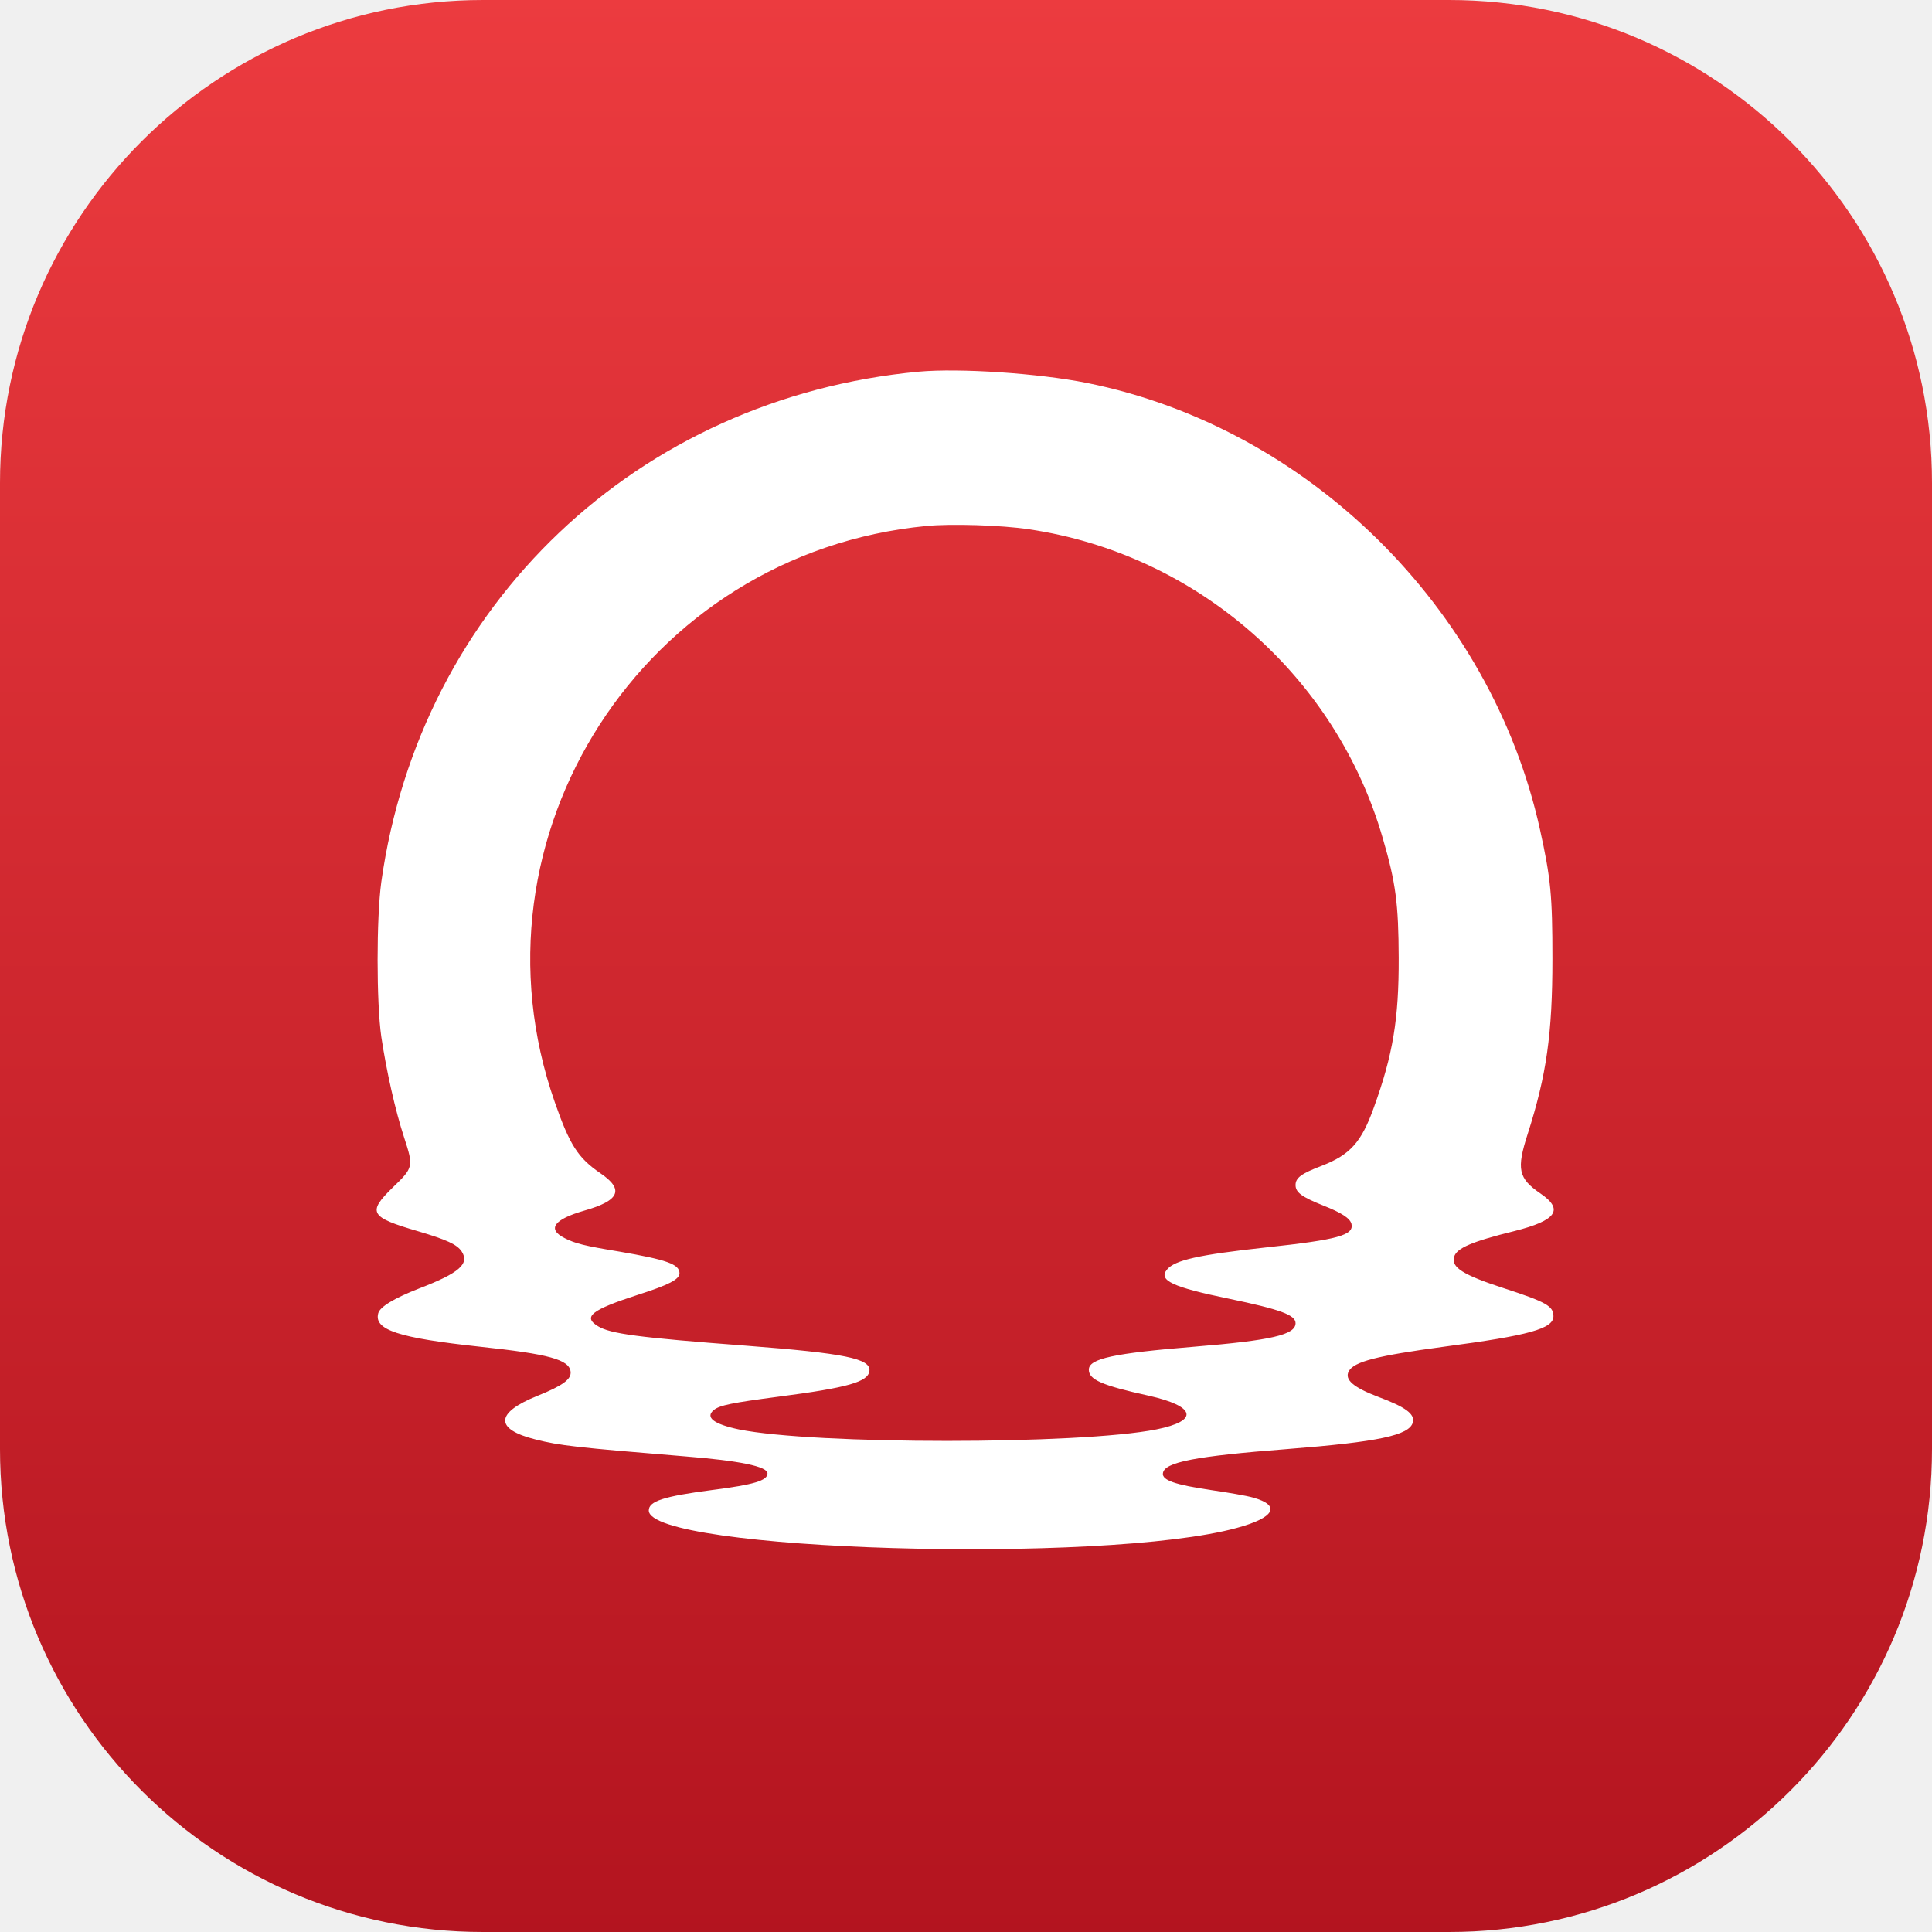
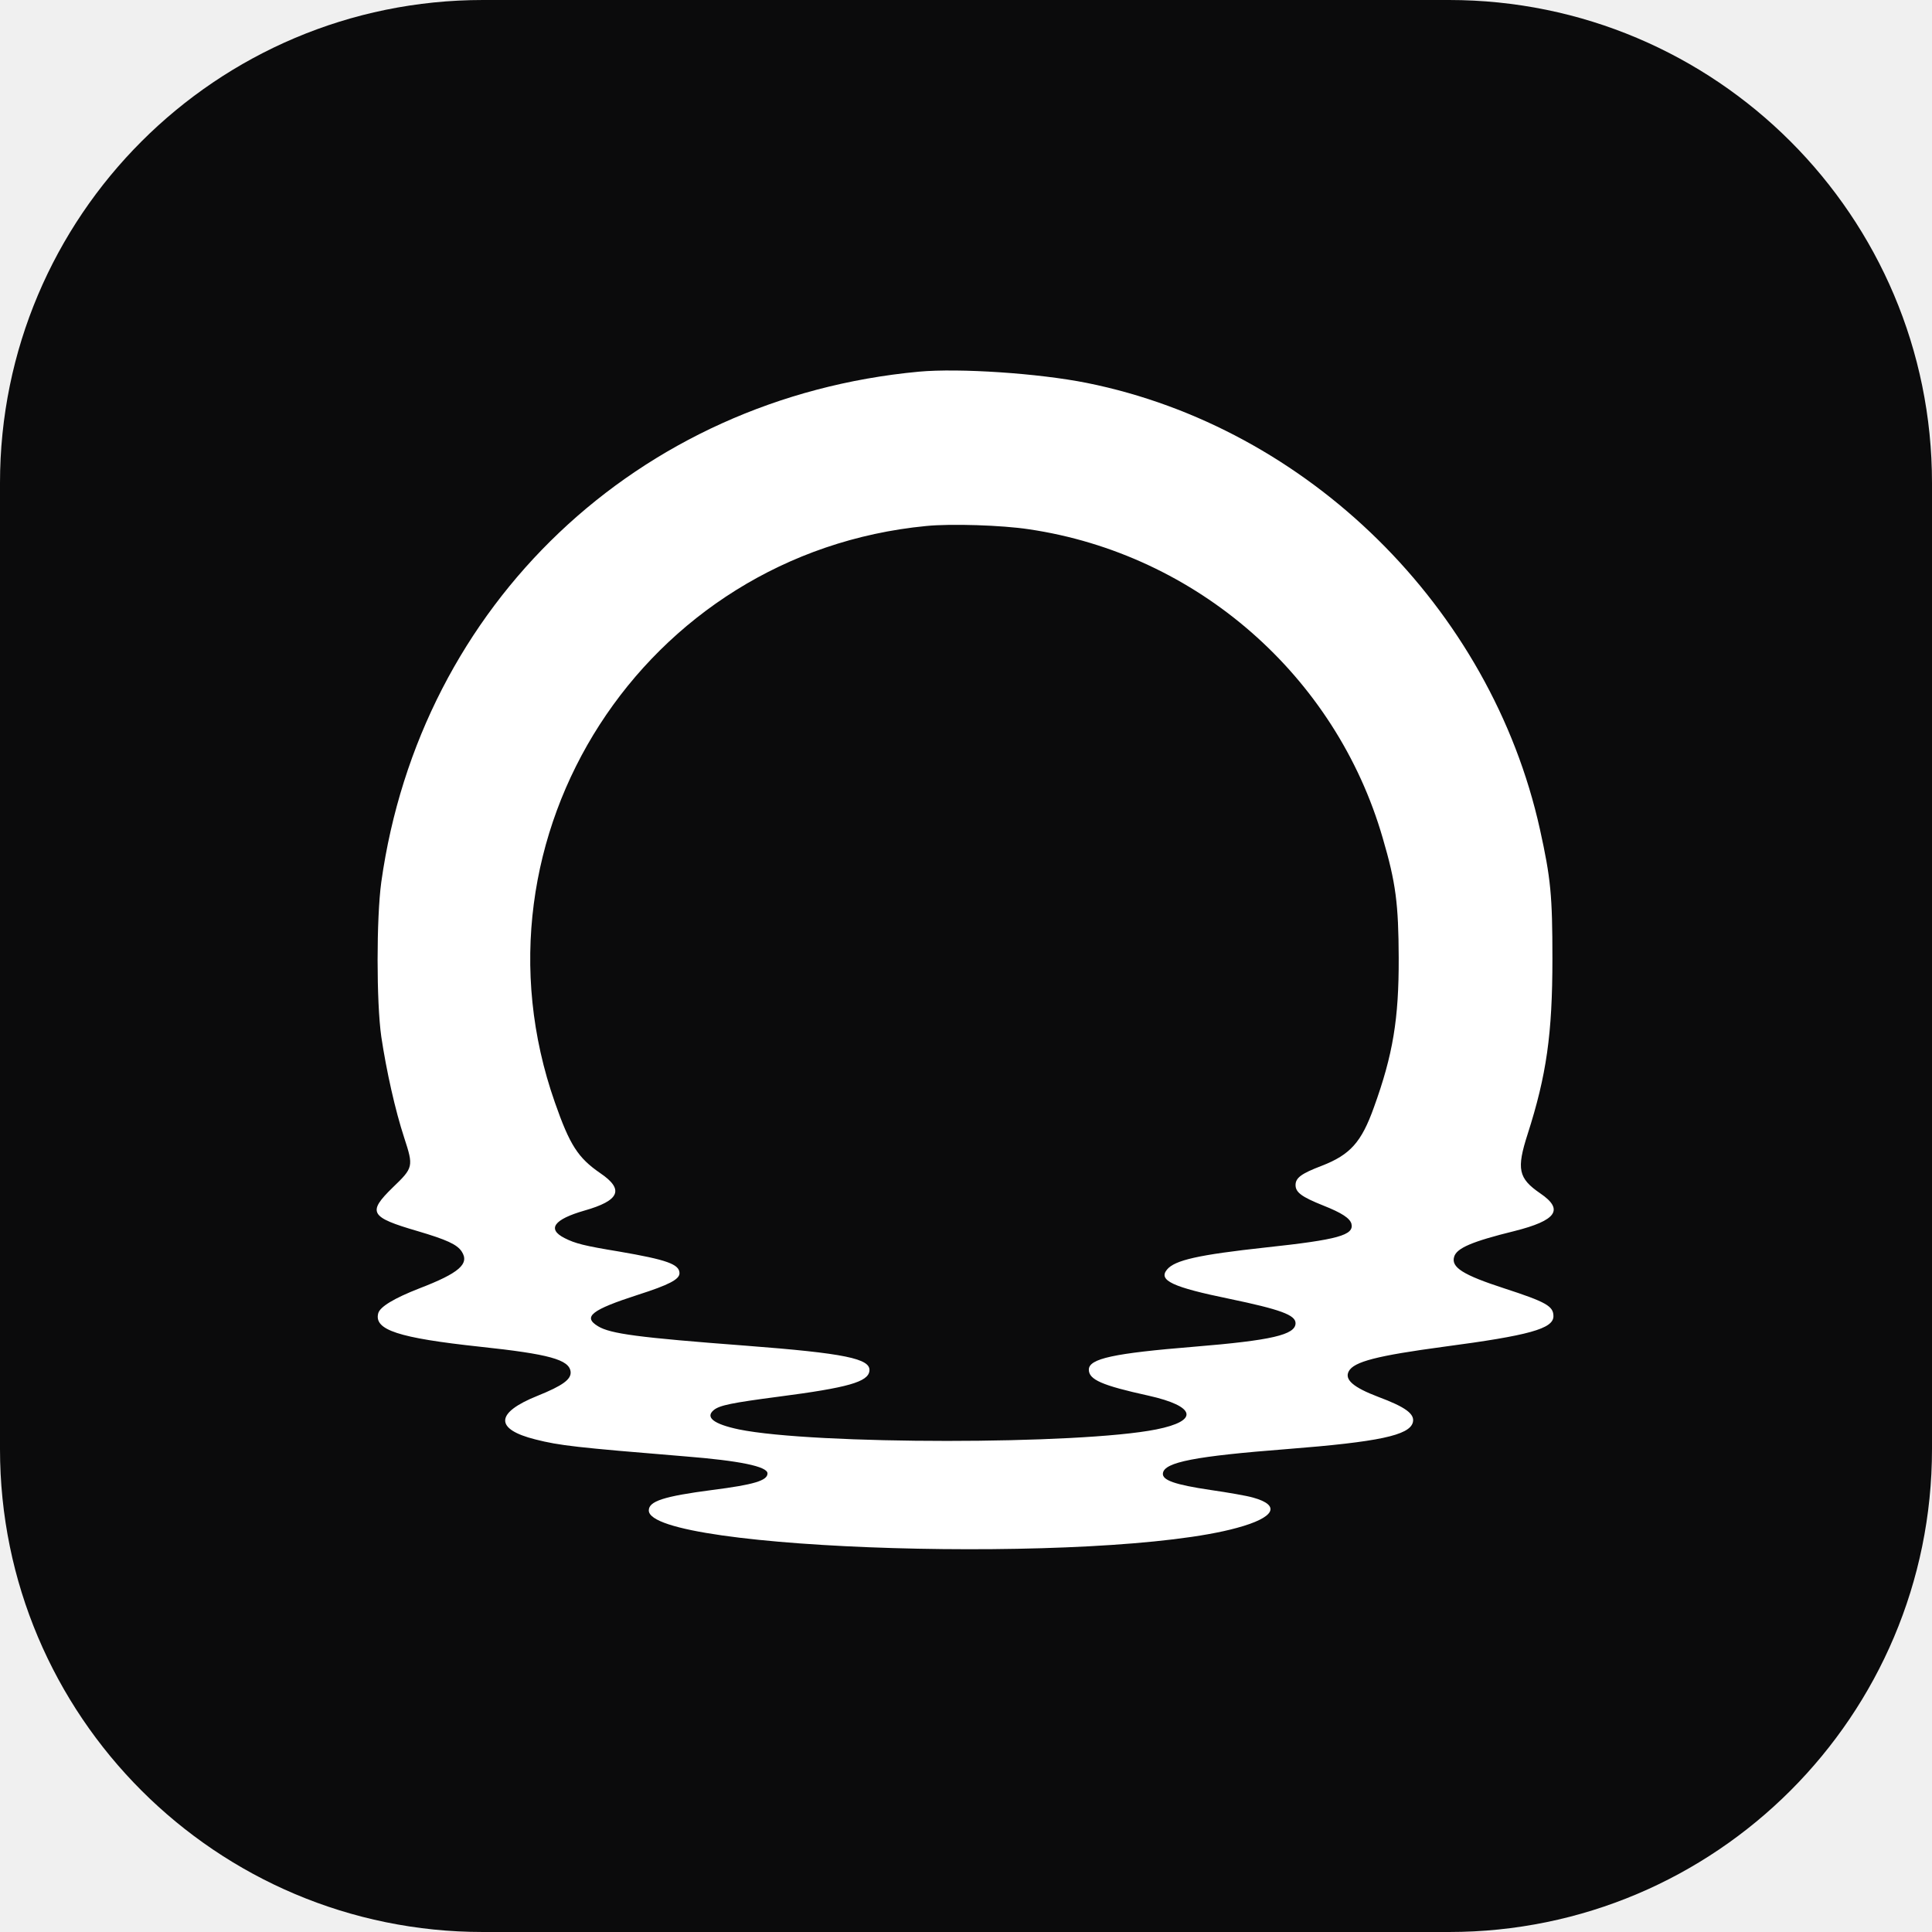
<svg xmlns="http://www.w3.org/2000/svg" viewBox="0 0 64 64">
-   <defs>
-     <linearGradient id="g" x1="0" y1="0" x2="0" y2="1">
-       <stop offset="0" stop-color="#EC3B3F" />
-       <stop offset="1" stop-color="#B3141F" />
-     </linearGradient>
-   </defs>
-   <rect width="64" height="64" rx="16" fill="url(#g)" />
+   <rect width="64" height="64" rx="16" fill="#0B0B0C" />
  <g transform="translate(12 12) scale(0.0678)">
    <path fill="#FFFFFF" fill-rule="evenodd" d="M 272 4.6 C 134.6 17.4, 28.3 118.3, 9.3 254 C 6.9 271.6, 6.9 312.7, 9.3 329.5 C 11.8 346.2, 16.1 365.5, 20.5 378.9 C 25.1 393, 25 393.5, 14.9 403.2 C 2.4 415.4, 3.7 417.7, 27 424.5 C 41.2 428.7, 46.3 431, 48.6 434.5 C 52.5 440.5, 47.4 445, 27.9 452.5 C 15.6 457.3, 8.6 461.5, 7.8 464.7 C 5.7 472.8, 17.7 476.7, 57.5 481 C 91.3 484.6, 101.1 487.3, 101.8 493.2 C 102.2 496.9, 98 500, 85.6 505 C 64.9 513.3, 64.6 521.3, 84.6 526.3 C 96.4 529.3, 104.4 530.2, 158 534.6 C 184.3 536.7, 198 539.5, 198 542.9 C 198 546.4, 191.4 548.4, 171 551 C 147.2 554.1, 140 556.5, 140 561 C 140 580.8, 362.6 587.4, 427.4 569.5 C 445.9 564.5, 449 558.5, 435.2 554.7 C 432.1 553.8, 422.8 552.2, 414.5 551 C 397 548.4, 390.7 546.2, 391.2 542.8 C 391.9 537.4, 406.9 534.5, 452 531 C 496.6 527.5, 511.6 524.3, 513.3 518 C 514.4 513.9, 509.8 510.5, 496.4 505.5 C 484.3 500.9, 479.8 497.1, 482 493 C 484.5 488.3, 495.8 485.4, 528.5 481 C 570.1 475.5, 582 472.2, 582 466.1 C 582 461.2, 578.6 459.2, 558 452.5 C 537.7 445.9, 531.9 442.2, 533.5 437 C 534.8 432.8, 542.2 429.6, 562.9 424.5 C 583.6 419.3, 587.2 414, 575.6 406.1 C 564.8 398.7, 563.9 394.2, 569.4 377.1 C 578.6 348.4, 581.5 328.2, 581.5 291.5 C 581.5 260.5, 580.7 252.2, 575.4 228.2 C 551.4 119.8, 462 31.8, 354 10.1 C 330.5 5.4, 291.8 2.8, 272 4.6 M 275.6 80 C 137.6 93.3, 48.5 231.7, 94.1 361.6 C 101.4 382.5, 105.4 388.7, 116.3 396.2 C 128.1 404.2, 125.8 409.6, 108.5 414.5 C 93.6 418.8, 90.2 423.5, 98.8 427.9 C 104.1 430.6, 108.5 431.7, 125.5 434.5 C 148.8 438.5, 155 440.7, 155 445.1 C 155 448.1, 149.8 450.8, 134.8 455.6 C 111.9 463, 107.6 466.4, 115.2 471 C 121.3 474.7, 134.8 476.5, 187.5 480.5 C 235.7 484.2, 248.5 486.8, 247.8 492.8 C 247.2 498.2, 237.3 501, 203.5 505.4 C 180.6 508.4, 174.7 509.6, 171.8 511.9 C 167.4 515.5, 171.7 518.8, 184 521.4 C 220.7 528.9, 350.5 528.9, 388 521.4 C 409 517.2, 407.4 510.1, 384.1 504.9 C 361.4 499.9, 355 497.1, 355 492.2 C 355 486.8, 367.2 484.2, 406.5 481 C 444.2 477.9, 456 475.2, 456 469.5 C 456 465.5, 448.6 462.8, 423.7 457.6 C 395.9 451.9, 388.8 448.6, 393.2 443.3 C 397 438.7, 408.5 436.1, 441.5 432.5 C 476.8 428.7, 484.7 426.5, 483.3 420.9 C 482.5 418.2, 478.6 415.6, 469.5 412 C 459 407.8, 456 405.6, 456 402 C 456 398.5, 458.8 396.4, 468.8 392.6 C 482.7 387.2, 488.2 381.1, 494.3 364 C 503.6 338.3, 506.5 320.8, 506.4 291 C 506.3 264.6, 505 254.3, 498.6 232.5 C 475.7 153.2, 407.7 93.7, 325.7 81.6 C 312.6 79.6, 287.6 78.8, 275.6 80" />
  </g>
</svg>
